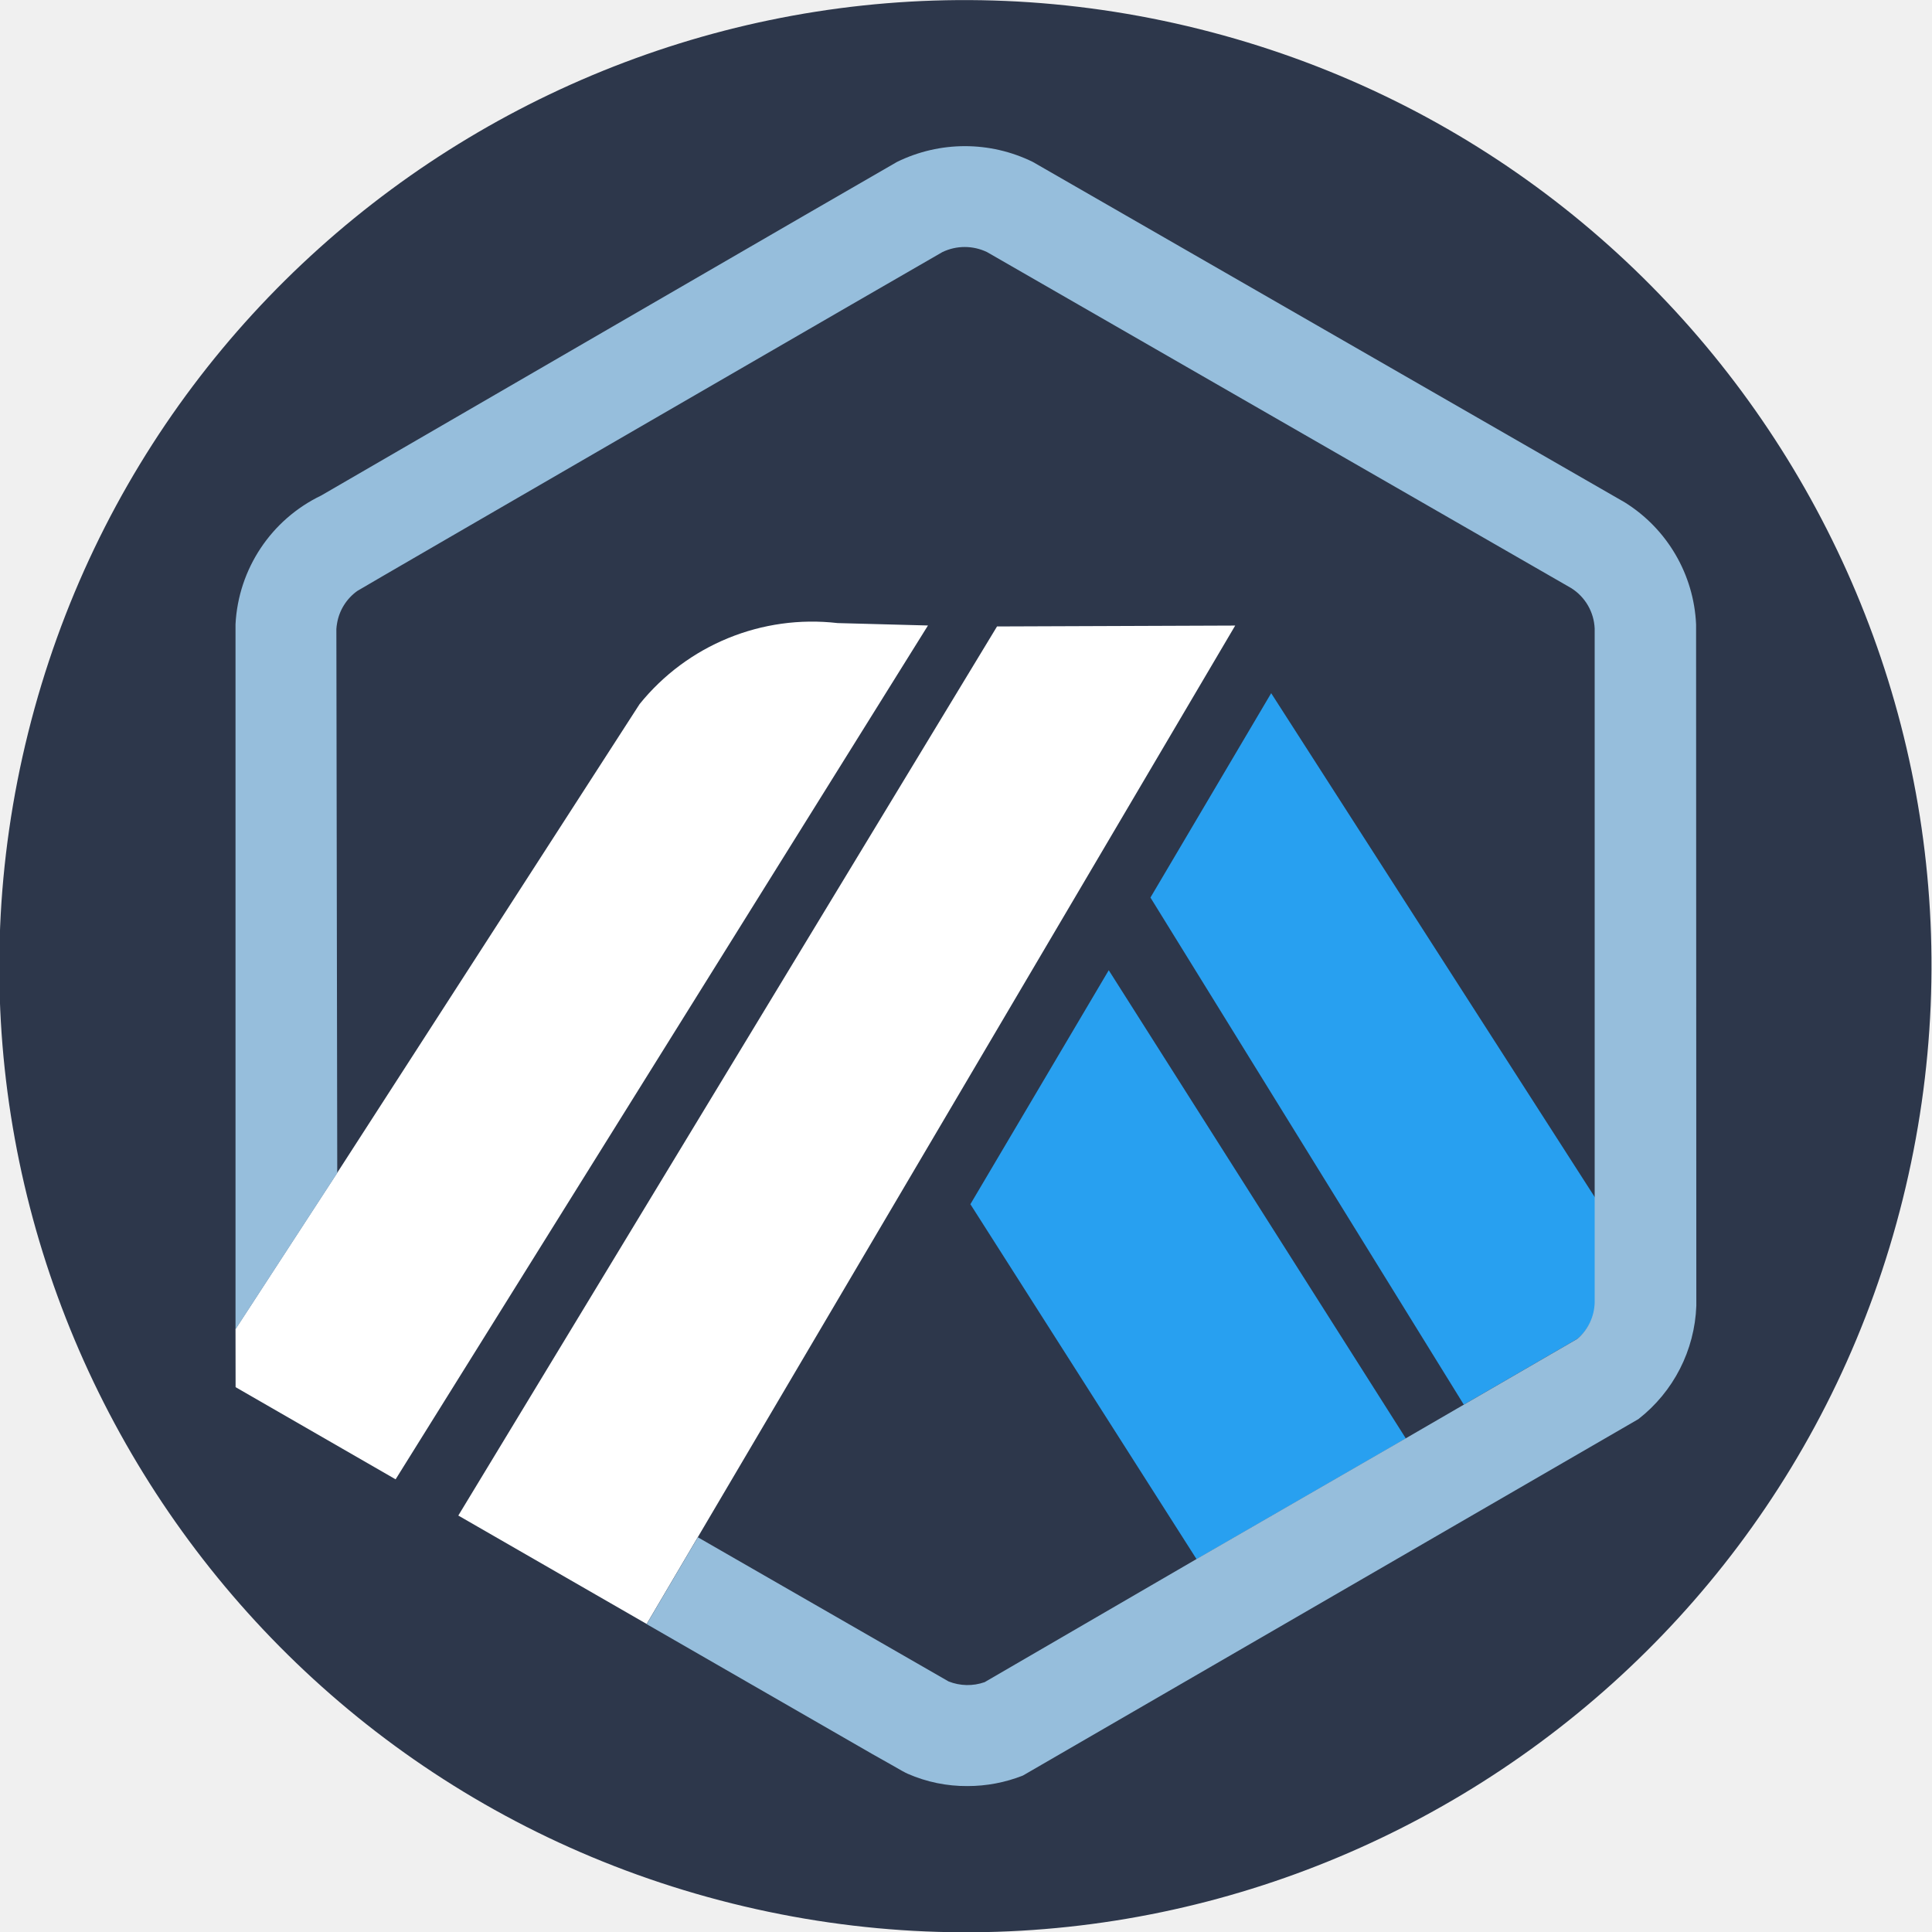
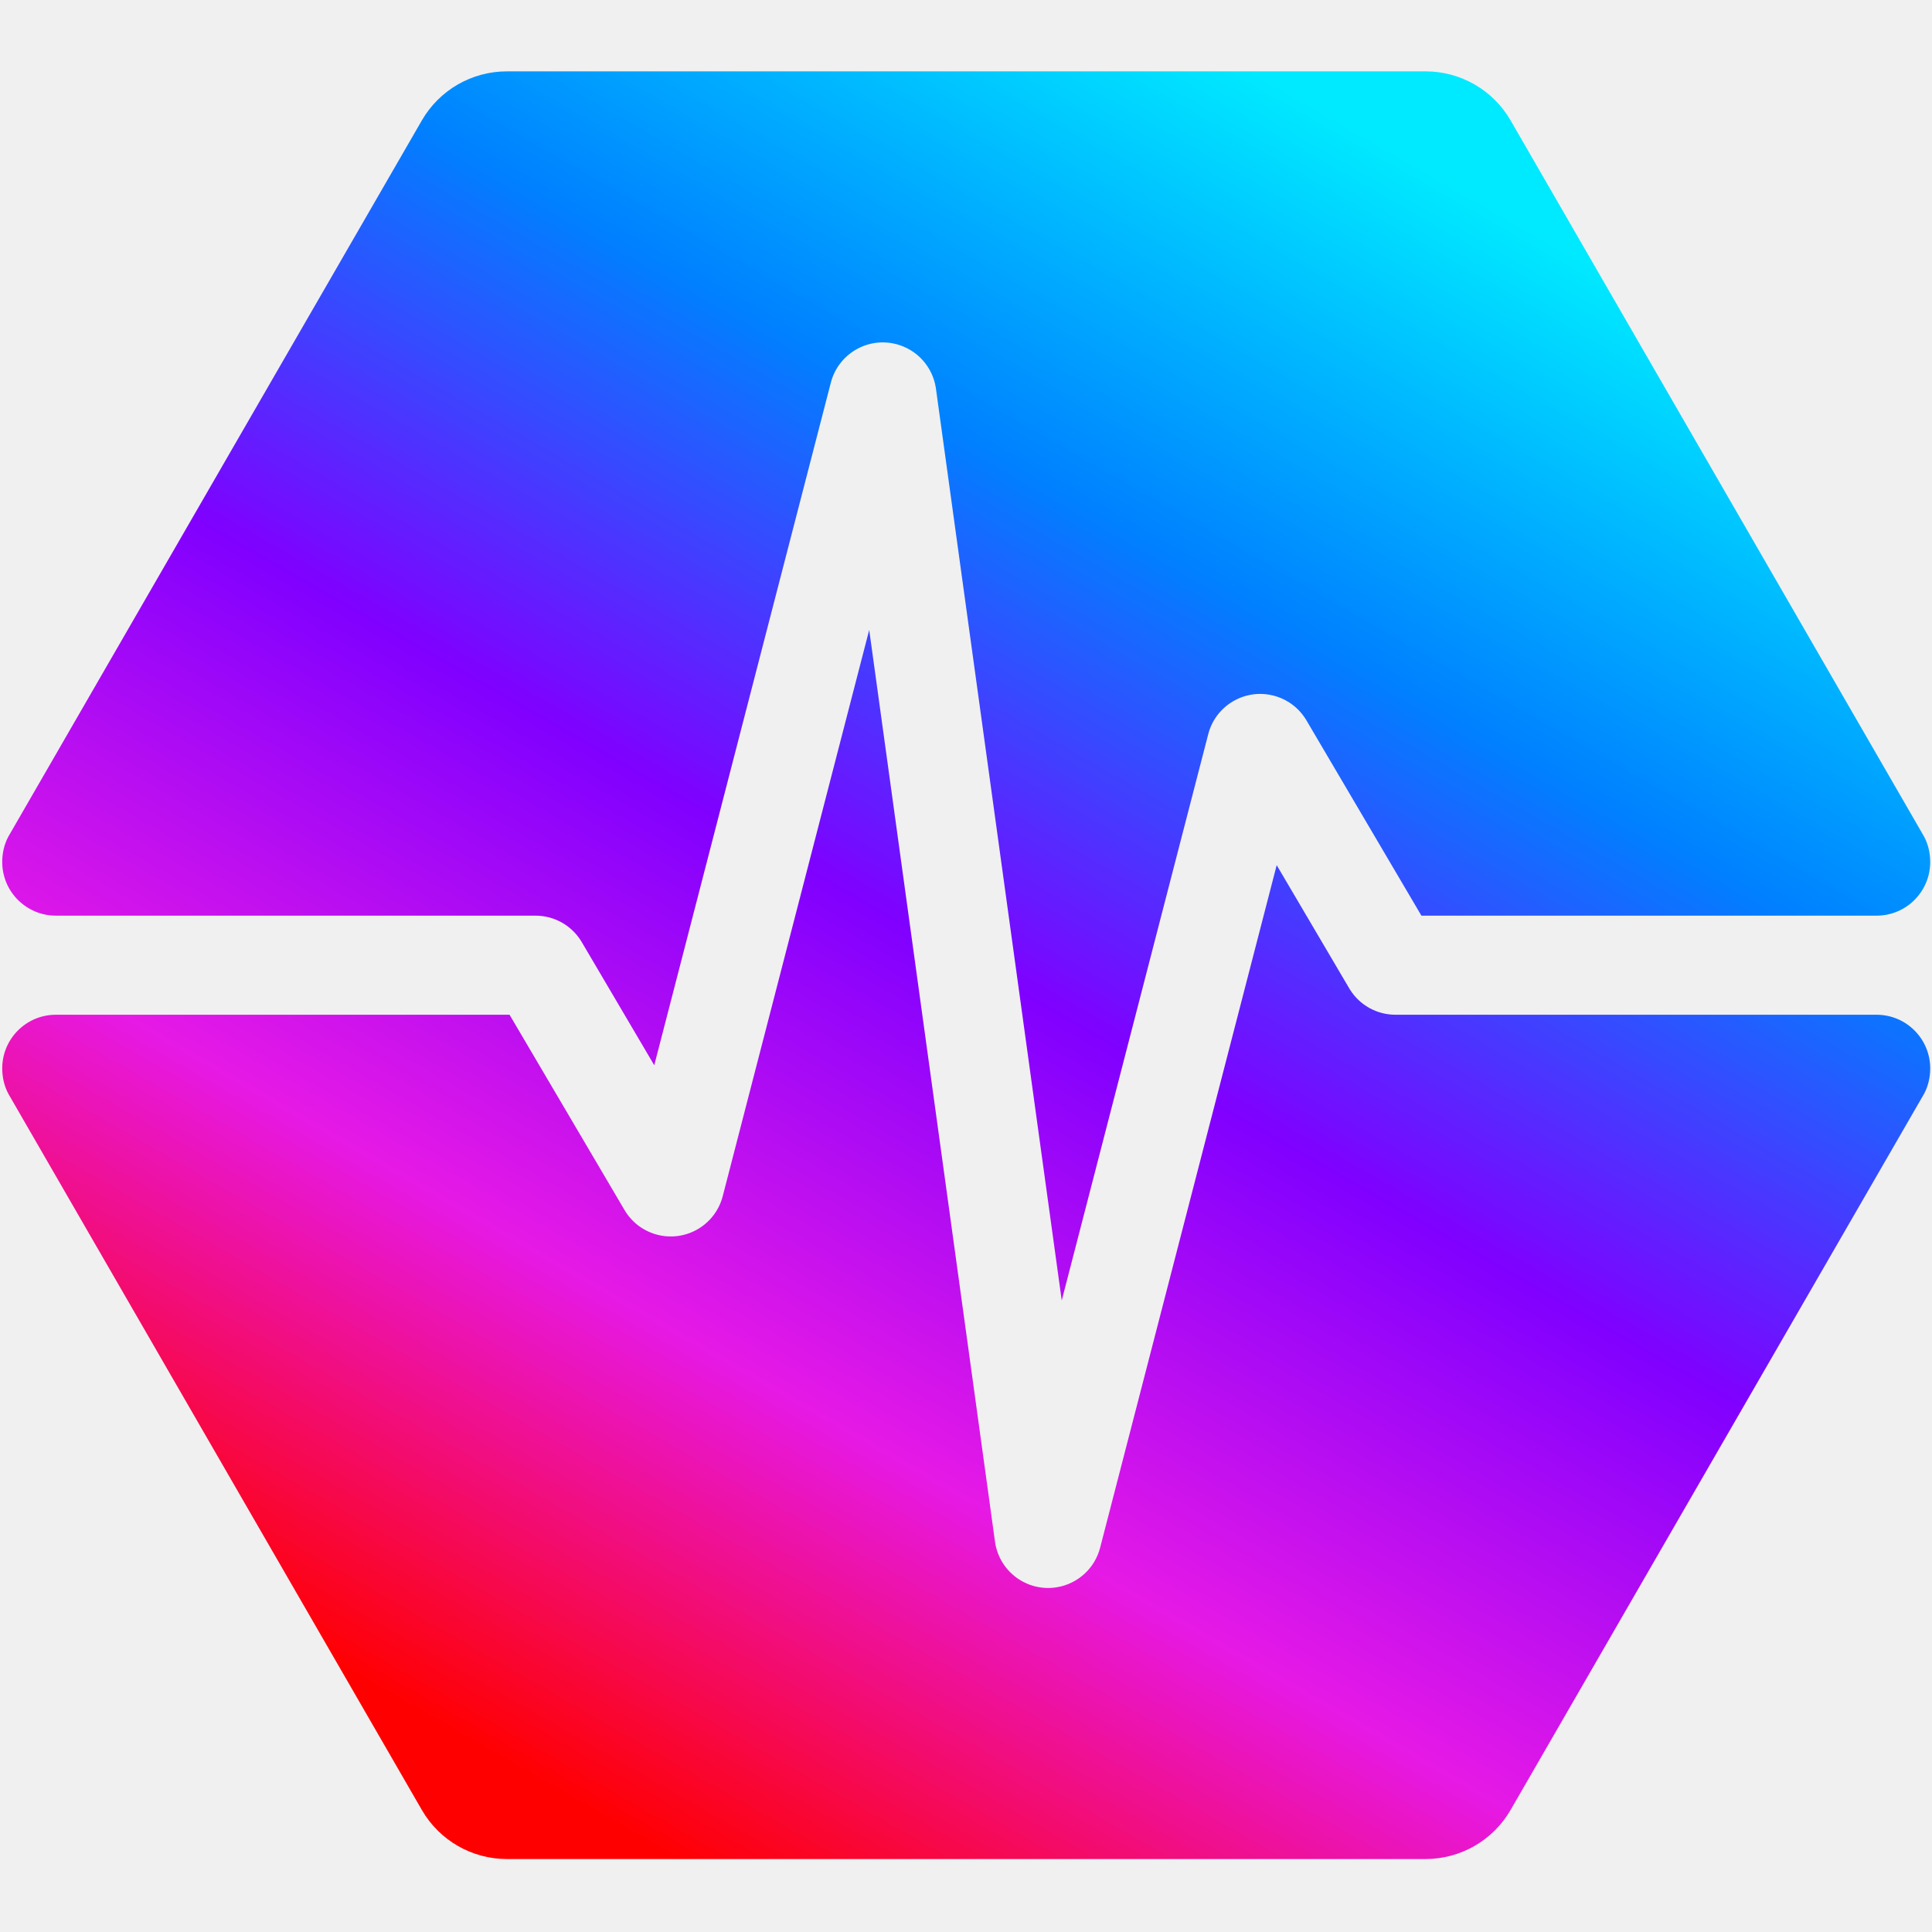
- <svg xmlns="http://www.w3.org/2000/svg" height="24.003" viewBox="0 0 24 24.003" width="24">
-   <path d="m0 0h24v24h-24z" fill="none" />
-   <path d="m23.639 14.9a12 12 0 1 1 -8.739-14.54 12 12 0 0 1 8.739 14.54z" fill="#2d374b" transform="translate(0 .001)" />
-   <path d="m60.186 52.93 1.5-2.539 4.033 6.281v1.205l-.019-8.293a.625.625 0 0 0 -.289-.5l-7.26-4.176a.64.64 0 0 0 -.555 0 .6.6 0 0 0 -.065.038l-.025.016-7.044 4.088-.027.012a.637.637 0 0 0 -.1.061.627.627 0 0 0 -.26.47l.011 6.759 3.756-5.822a2.754 2.754 0 0 1 2.46-1.007l1.123.03-6.619 10.607.78.449 6.694-11.046 2.959-.011-6.677 11.325 2.782 1.6.332.191a.638.638 0 0 0 .448.009l7.362-4.266-1.408.816zm.571 8.221-2.81-4.41 1.715-2.911 3.691 5.817z" fill="#2d374b" transform="translate(-45.891 -41.78)" />
-   <path d="m237.768 261.826 2.81 4.41 2.6-1.5-3.691-5.817z" fill="#28a0f0" transform="translate(-225.712 -246.865)" />
-   <path d="m296.665 184.454v-1.205l-4.033-6.281-1.5 2.539 3.893 6.3 1.408-.816a.624.624 0 0 0 .23-.454z" fill="#28a0f0" transform="translate(-276.839 -168.356)" />
-   <path d="m20.219 165.738 1.988 1.145 6.614-10.608-1.123-.03a2.754 2.754 0 0 0 -2.46 1.007l-3.756 5.822-1.264 1.942z" fill="#fff" transform="translate(-17.292 -148.504)" />
-   <path d="m95.822 156.964-2.959.011-6.693 11.046 2.34 1.347.636-1.079z" fill="#fff" transform="translate(-80.476 -149.192)" />
-   <path d="m38.363 20.958a1.885 1.885 0 0 0 -.885-1.515l-7.355-4.23a1.913 1.913 0 0 0 -1.688 0c-.061.031-7.153 4.144-7.153 4.144a1.882 1.882 0 0 0 -1.065 1.6v8.76l1.264-1.942-.011-6.759a.6.6 0 0 1 .009-.073.622.622 0 0 1 .251-.4c.033-.024 7.246-4.2 7.269-4.21a.64.64 0 0 1 .555 0l7.26 4.176a.625.625 0 0 1 .289.5v8.373a.61.61 0 0 1 -.217.454l-1.408.816-.726.421-2.6 1.5-2.628 1.527a.638.638 0 0 1 -.448-.009l-3.115-1.791-.636 1.079 2.8 1.612.243.137c.1.059.176.1.2.11a1.818 1.818 0 0 0 .743.153 1.871 1.871 0 0 0 .689-.131l7.646-4.428a1.87 1.87 0 0 0 .72-1.408z" fill="#96bedc" transform="translate(-17.291 -13.201)" />
+ <svg xmlns="http://www.w3.org/2000/svg" width="24px" height="24px" viewBox="0 0 433 402" version="1.1">
+   <defs>
+     <linearGradient x1="76.226%" y1="7.459%" x2="23.651%" y2="92.566%" id="linearGradient-1">
+       <stop stop-color="#00EAFF" offset="0%" />
+       <stop stop-color="#0080FF" offset="25.253%" />
+       <stop stop-color="#8000FF" offset="49.739%" />
+       <stop stop-color="#E619E6" offset="74.991%" />
+       <stop stop-color="#FF0000" offset="99.914%" />
+     </linearGradient>
+   </defs>
+   <g id="Page-1" stroke="none" stroke-width="1" fill="none" fill-rule="evenodd">
+     <g id="Logo" transform="translate(-133, -149)" fill="url(#linearGradient-1)">
+       <path d="M565.599,372.951 C565.599,375.002 565.124,376.953 564.223,378.645 L471.558,539.145 C467.628,545.952 460.366,550.145 452.506,550.145 L246.593,550.145 C238.733,550.145 231.47,545.952 227.54,539.145 L134.867,378.63 C133.969,376.94 133.5,374.999 133.5,372.951 C133.5,366.308 138.885,360.923 145.528,360.923 L247.199,360.923 L272.965,404.688 L273.124,404.949 C276.562,410.47 283.797,412.269 289.433,408.951 L289.433,408.951 L289.725,408.774 C292.324,407.143 294.205,404.577 294.976,401.598 L294.976,401.598 L327.808,274.678 L355.998,479.012 L356.041,479.297 C357.082,485.725 363.072,490.178 369.558,489.284 L369.558,489.284 L369.852,489.239 C374.548,488.473 378.363,485.004 379.559,480.38 L379.559,480.38 L419.133,327.397 L435.382,354.997 L435.543,355.263 C437.736,358.777 441.59,360.923 445.747,360.923 L445.747,360.923 L553.57,360.923 L553.57,360.923 C560.213,360.923 565.599,366.308 565.599,372.951 Z M452.506,149.494 C460.366,149.494 467.628,153.687 471.558,160.494 L564.229,321.001 C565.125,322.692 565.599,324.641 565.599,326.688 C565.599,333.331 560.213,338.716 553.57,338.716 L451.566,338.716 L425.8,294.951 L425.623,294.659 C423.992,292.06 421.426,290.179 418.447,289.408 L418.447,289.408 L418.167,289.339 C411.827,287.857 405.429,291.703 403.79,298.041 L403.79,298.041 L370.957,424.96 L342.767,220.627 L342.723,220.332 C341.957,215.637 338.488,211.822 333.864,210.626 C327.433,208.962 320.87,212.827 319.207,219.258 L319.207,219.258 L279.632,372.241 L263.384,344.642 L263.223,344.376 C261.03,340.862 257.175,338.716 253.018,338.716 L253.018,338.716 L145.528,338.716 L145.528,338.716 C138.885,338.716 133.5,333.331 133.5,326.688 C133.5,324.657 133.956,322.735 134.838,321.056 L227.54,160.494 C231.47,153.687 238.733,149.494 246.593,149.494 L452.506,149.494 Z" id="PulseChain-Logo-Shape" />
+     </g>
+   </g>
</svg>
